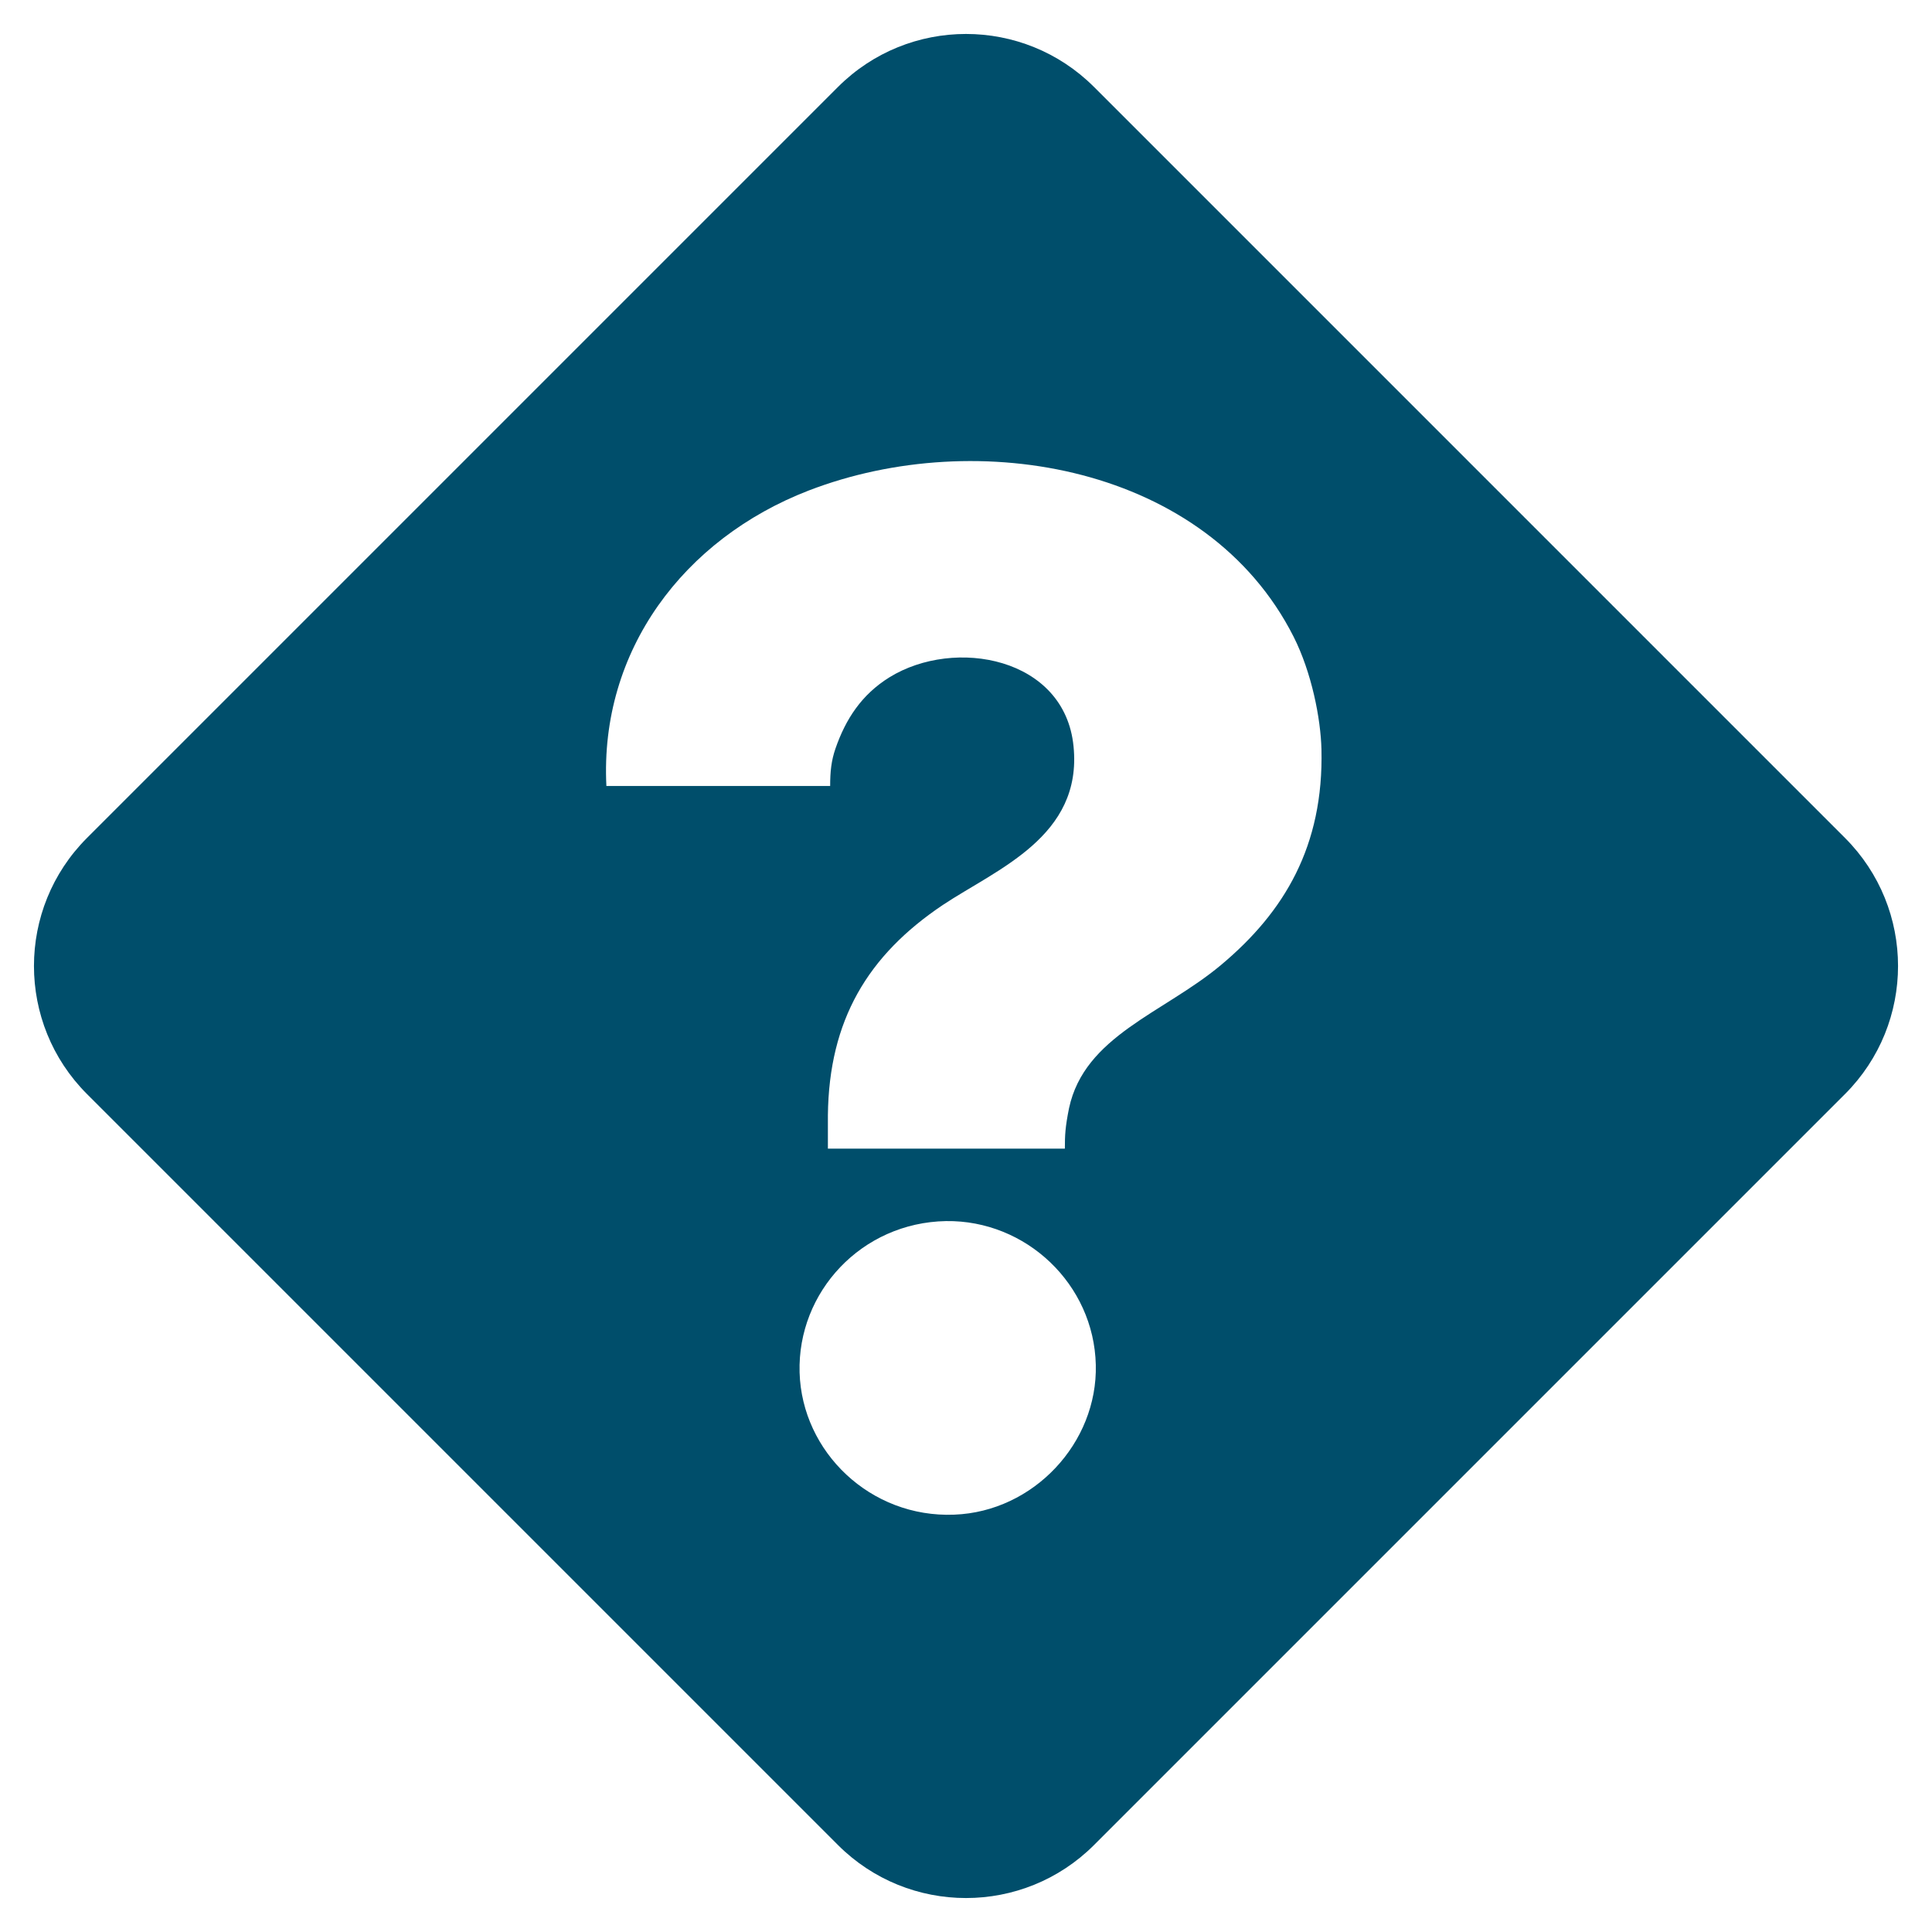
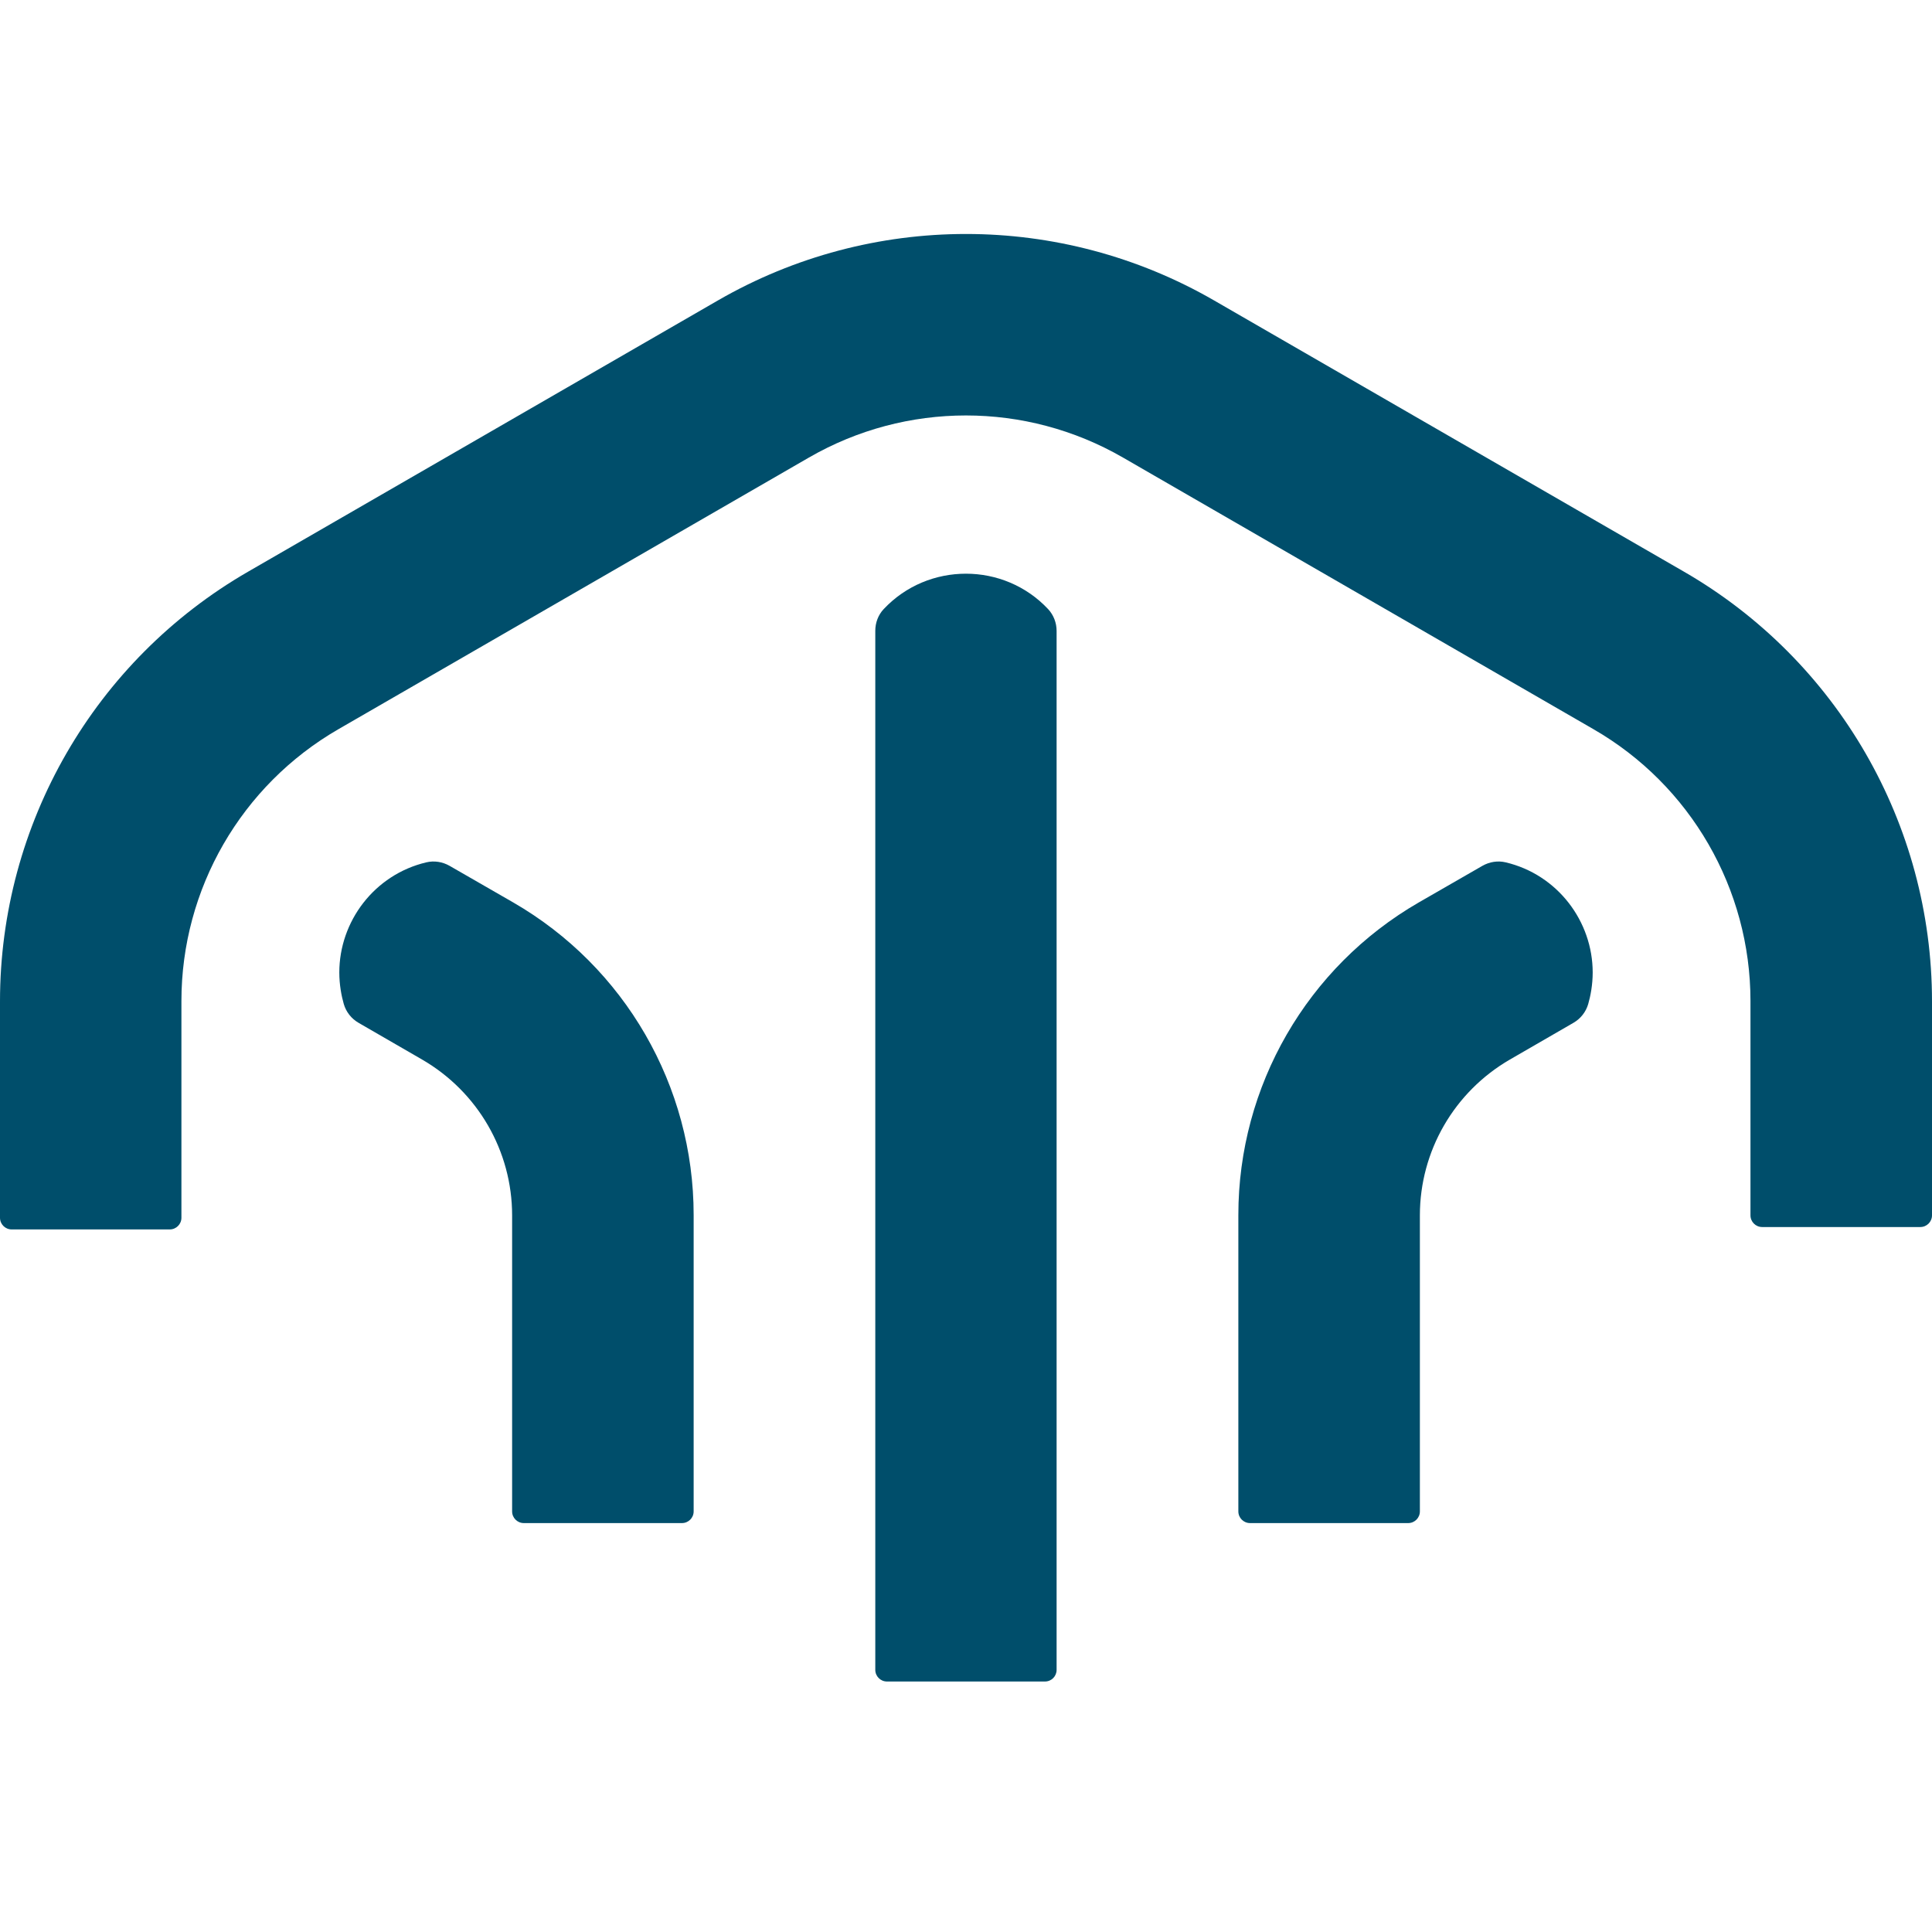
<svg xmlns="http://www.w3.org/2000/svg" viewBox="0 0 512 512">
  <style>path{fill:#004e6b}@media (prefers-color-scheme:dark){path{fill:#36ce94}}</style>
-   <path fill-rule="evenodd" d="M222.059 23.059A48 48 0 0 1 289.941 23.059L488.941 222.059A48 48 0 0 1 488.941 289.941L289.941 488.941A48 48 0 0 1 222.059 488.941L23.059 289.941A48 48 0 0 1 23.059 222.059Z M282.2 304.4C282.2 300.8 282.3 298.7 283.3 293.7C287.4 274.5 308.3 268.5 323.5 255.8C340.4 241.7 350.8 224.2 350.2 198.6C350 190.4 347.6 178.2 342.8 168.7C319.9 123.5 259.2 112.7 214.3 130C181.2 142.8 158.9 172.4 160.7 208.3L220 208.3C220 204.5 220.3 201.6 221.4 198.4C224.1 190.6 228.3 184.1 235.7 179.5C253 168.8 282.2 174.2 284.5 197.8C286.9 221.7 264.2 230.3 249.9 239.8C229.9 253.2 219.7 270.4 219.4 295.5C219.4 298.5 219.4 301.5 219.4 304.4H282.2ZM290.4 361.7C289.9 340.3 271.9 323.3 250.7 323.6C228.3 324 211.3 342.4 211.9 363.7C212.5 384.8 230.7 402.3 252.9 401.4C273.9 400.6 290.9 382.4 290.4 361.7Z" />
+   <g transform="translate(0 62) scale(2.887597)">
+     <path d="M95.92,132.85h-14.52c-.59,0-1.07-.48-1.07-1.07V36.42c0-.74.27-1.46.77-1.99,2.04-2.17,4.79-3.25,7.55-3.25s5.52,1.09,7.55,3.26c.5.54.77,1.26.77,1.99v95.35c0,.59-.47,1.07-1.07,1.07Z" />
+     <path d="M177.31,70.43v19.64c0,.59-.48,1.07-1.07,1.07h-14.52c-.59,0-1.07-.48-1.07-1.07v-19.67c0-10.29-5.49-19.81-14.41-24.95l-43.18-24.93c-8.92-5.15-19.9-5.15-28.82,0l-43.18,24.93c-8.92,5.15-14.41,14.66-14.41,24.95v17.75c0,.06,0,.13,0,2.14,0,.59-.48,1.07-1.07,1.07H1.07c-.59,0-1.07-.48-1.07-1.07v-19.86c0-16.27,8.68-31.3,22.76-39.43L65.89,6.1c14.09-8.13,31.44-8.13,45.53,0l43.12,24.89c14.09,8.13,22.77,23.17,22.77,39.44Z" />
+     <path d="M63.66,90.05v27.19c0,.59-.48,1.07-1.07,1.07h-14.52c-.59,0-1.07-.48-1.07-1.07v-27.17c0-5.9-3.15-11.34-8.26-14.3l-5.83-3.37c-.66-.38-1.15-1-1.36-1.73s-.41-1.76-.41-2.89c0-4.68,3.21-8.98,7.99-10.11.72-.17,1.48-.05,2.13.32l5.84,3.36c10.25,5.92,16.56,16.85,16.56,28.69Z" />
+     <path d="M113.65,90.05v27.19c0,.59.48,1.07,1.07,1.07h14.52c.59,0,1.07-.48,1.07-1.07v-27.17c0-5.9,3.15-11.34,8.26-14.3l5.83-3.37c.66-.38,1.15-1,1.36-1.73s.41-1.76.41-2.89c0-4.68-3.21-8.98-7.99-10.11-.72-.17-1.48-.05-2.13.32l-5.84,3.36c-10.25,5.92-16.56,16.85-16.56,28.69Z" />
+   </g>
</svg>
